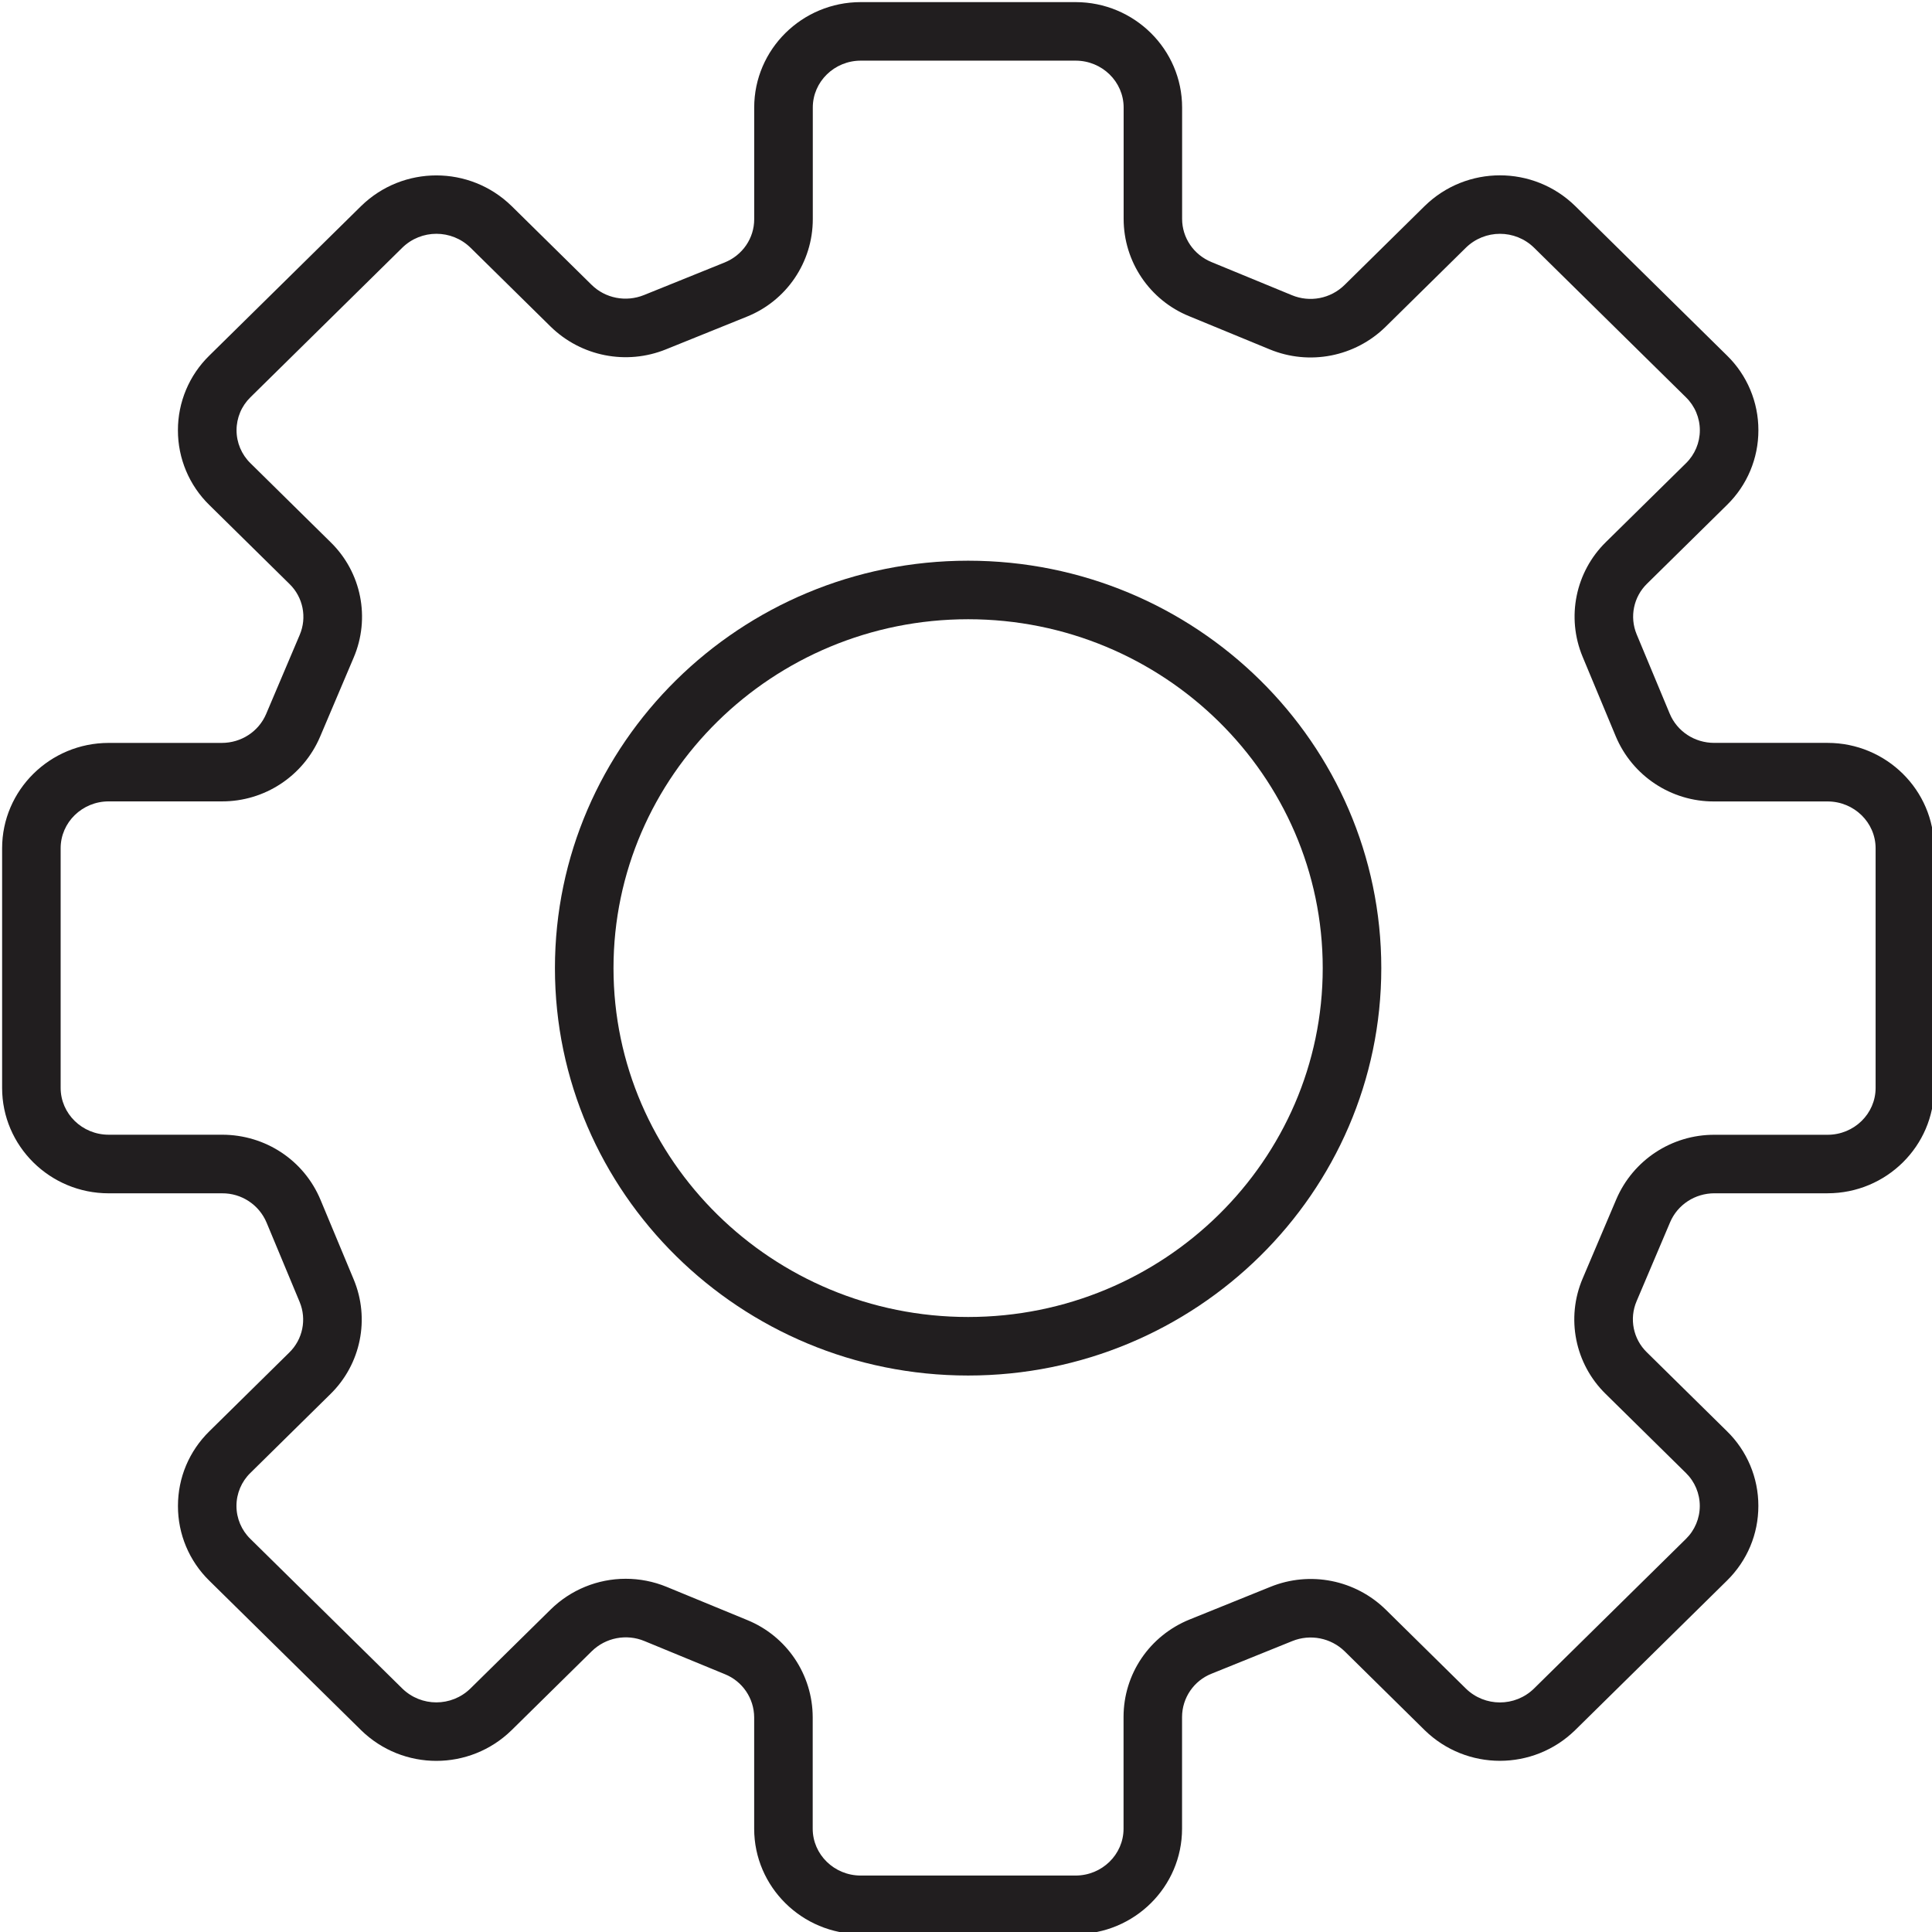
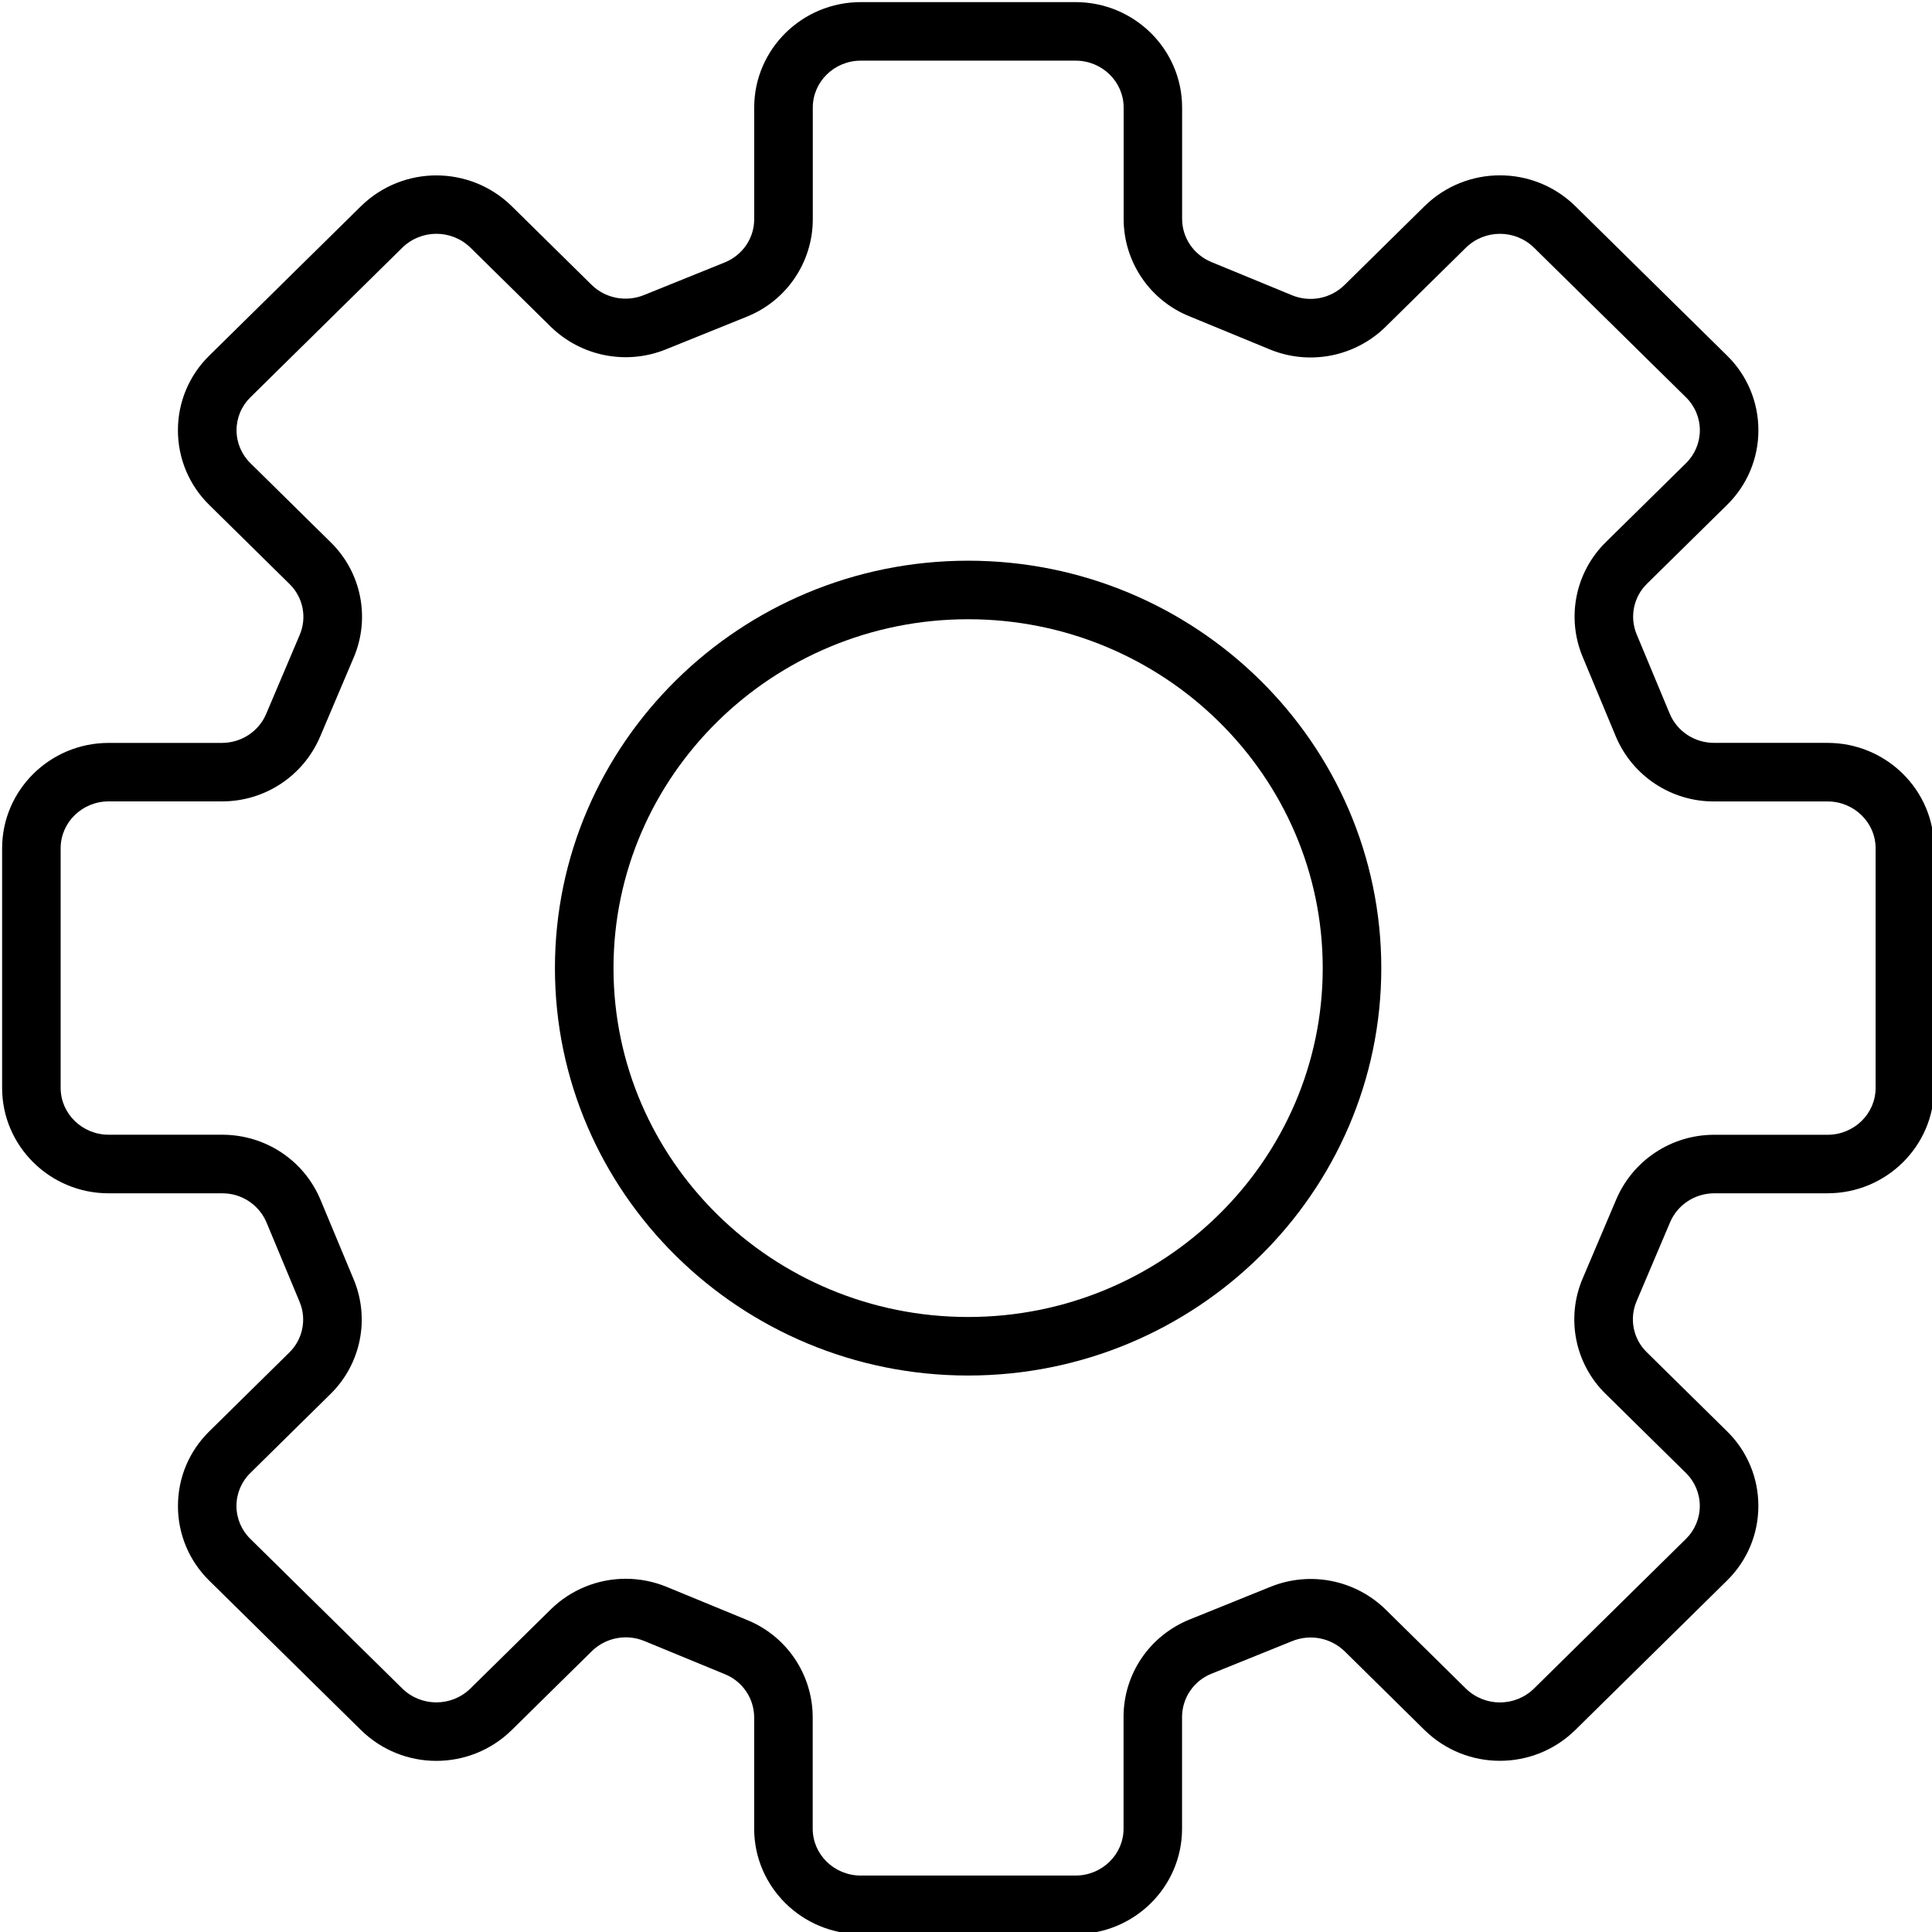
<svg xmlns="http://www.w3.org/2000/svg" viewBox="0 0 64 64">
-   <g fill="#211e1f">
+   <g>
    <path d="M35.628 64.07h-7.115c-1.947 0-3.53-1.566-3.53-3.491v-3.69a1.55 1.55 0 0 0-.972-1.43l-2.661-1.096a1.612 1.612 0 0 0-1.749.338l-2.656 2.616a3.565 3.565 0 0 1-4.981 0l-5.031-4.955a3.45 3.45 0 0 1-1.038-2.474c0-.936.368-1.813 1.038-2.473l2.649-2.61a1.523 1.523 0 0 0 .344-1.676l-1.095-2.628a1.584 1.584 0 0 0-1.474-.971H3.6c-1.947 0-3.53-1.566-3.53-3.491v-7.938c0-1.925 1.583-3.491 3.53-3.491h3.746c.645 0 1.222-.376 1.47-.958l1.112-2.62a1.52 1.52 0 0 0-.338-1.687l-2.657-2.617a3.452 3.452 0 0 1-1.039-2.473 3.45 3.45 0 0 1 1.039-2.475l5.031-4.956a3.568 3.568 0 0 1 4.982 0l2.649 2.609c.455.45 1.139.583 1.738.341l2.669-1.078c.597-.241.982-.804.982-1.434v-3.7c0-1.926 1.583-3.492 3.53-3.492h7.115c1.947 0 3.53 1.566 3.53 3.492v3.689c0 .625.382 1.187.972 1.43l2.661 1.096a1.607 1.607 0 0 0 1.748-.337l2.656-2.617a3.566 3.566 0 0 1 4.983 0l5.031 4.955a3.45 3.45 0 0 1 1.039 2.474 3.45 3.45 0 0 1-1.039 2.474l-2.649 2.609a1.525 1.525 0 0 0-.345 1.677l1.095 2.628c.245.588.824.969 1.474.969h3.755c1.947 0 3.53 1.566 3.53 3.491v7.938c0 1.925-1.583 3.491-3.53 3.491h-3.745c-.645 0-1.222.376-1.47.958l-1.112 2.62a1.524 1.524 0 0 0 .339 1.688l2.656 2.616a3.45 3.45 0 0 1 1.04 2.474c0 .936-.369 1.814-1.039 2.474l-5.031 4.955a3.566 3.566 0 0 1-4.983.001l-2.649-2.611a1.618 1.618 0 0 0-1.738-.341l-2.668 1.078a1.548 1.548 0 0 0-.983 1.435v3.701c.001 1.927-1.582 3.493-3.529 3.493zM20.729 52.299c.457 0 .919.088 1.36.27l2.661 1.096a3.484 3.484 0 0 1 2.172 3.223v3.69c0 .856.714 1.552 1.591 1.552h7.115c.877 0 1.591-.696 1.591-1.552v-3.701c0-1.425.862-2.694 2.195-3.232l2.668-1.078a3.55 3.55 0 0 1 3.826.757l2.65 2.611a1.614 1.614 0 0 0 2.259-.001l5.031-4.955a1.528 1.528 0 0 0 0-2.185l-2.656-2.616a3.452 3.452 0 0 1-.764-3.827l1.113-2.621a3.524 3.524 0 0 1 3.255-2.139h3.745c.877 0 1.591-.696 1.591-1.552v-7.938c0-.856-.714-1.552-1.591-1.552h-3.755a3.518 3.518 0 0 1-3.264-2.162l-1.095-2.629a3.458 3.458 0 0 1 .773-3.804l2.649-2.608a1.526 1.526 0 0 0 0-2.185l-5.031-4.955a1.615 1.615 0 0 0-2.259 0l-2.656 2.616a3.548 3.548 0 0 1-3.848.749l-2.661-1.096a3.481 3.481 0 0 1-2.172-3.223v-3.69c0-.856-.714-1.553-1.591-1.553h-7.115c-.877 0-1.591.696-1.591 1.553v3.7a3.48 3.48 0 0 1-2.194 3.232l-2.669 1.078a3.554 3.554 0 0 1-3.827-.758l-2.649-2.609a1.616 1.616 0 0 0-2.259 0L8.296 13.16a1.526 1.526 0 0 0 0 2.184l2.656 2.617a3.448 3.448 0 0 1 .762 3.827l-1.112 2.62a3.524 3.524 0 0 1-3.255 2.139H3.6c-.877 0-1.591.696-1.591 1.552v7.938c0 .856.714 1.552 1.591 1.552h3.757c1.437 0 2.717.848 3.263 2.163l1.095 2.627a3.454 3.454 0 0 1-.772 3.804l-2.649 2.61a1.525 1.525 0 0 0 0 2.185l5.031 4.955a1.615 1.615 0 0 0 2.259 0l2.657-2.616a3.546 3.546 0 0 1 2.488-1.018z" />
    <path d="M32.07 45.566c-7.546 0-13.687-6.054-13.687-13.496s6.14-13.496 13.687-13.496 13.687 6.054 13.687 13.496-6.141 13.496-13.687 13.496zm0-25.053c-6.477 0-11.747 5.185-11.747 11.557s5.27 11.557 11.747 11.557 11.747-5.185 11.747-11.557-5.27-11.557-11.747-11.557z" />
  </g>
</svg>
